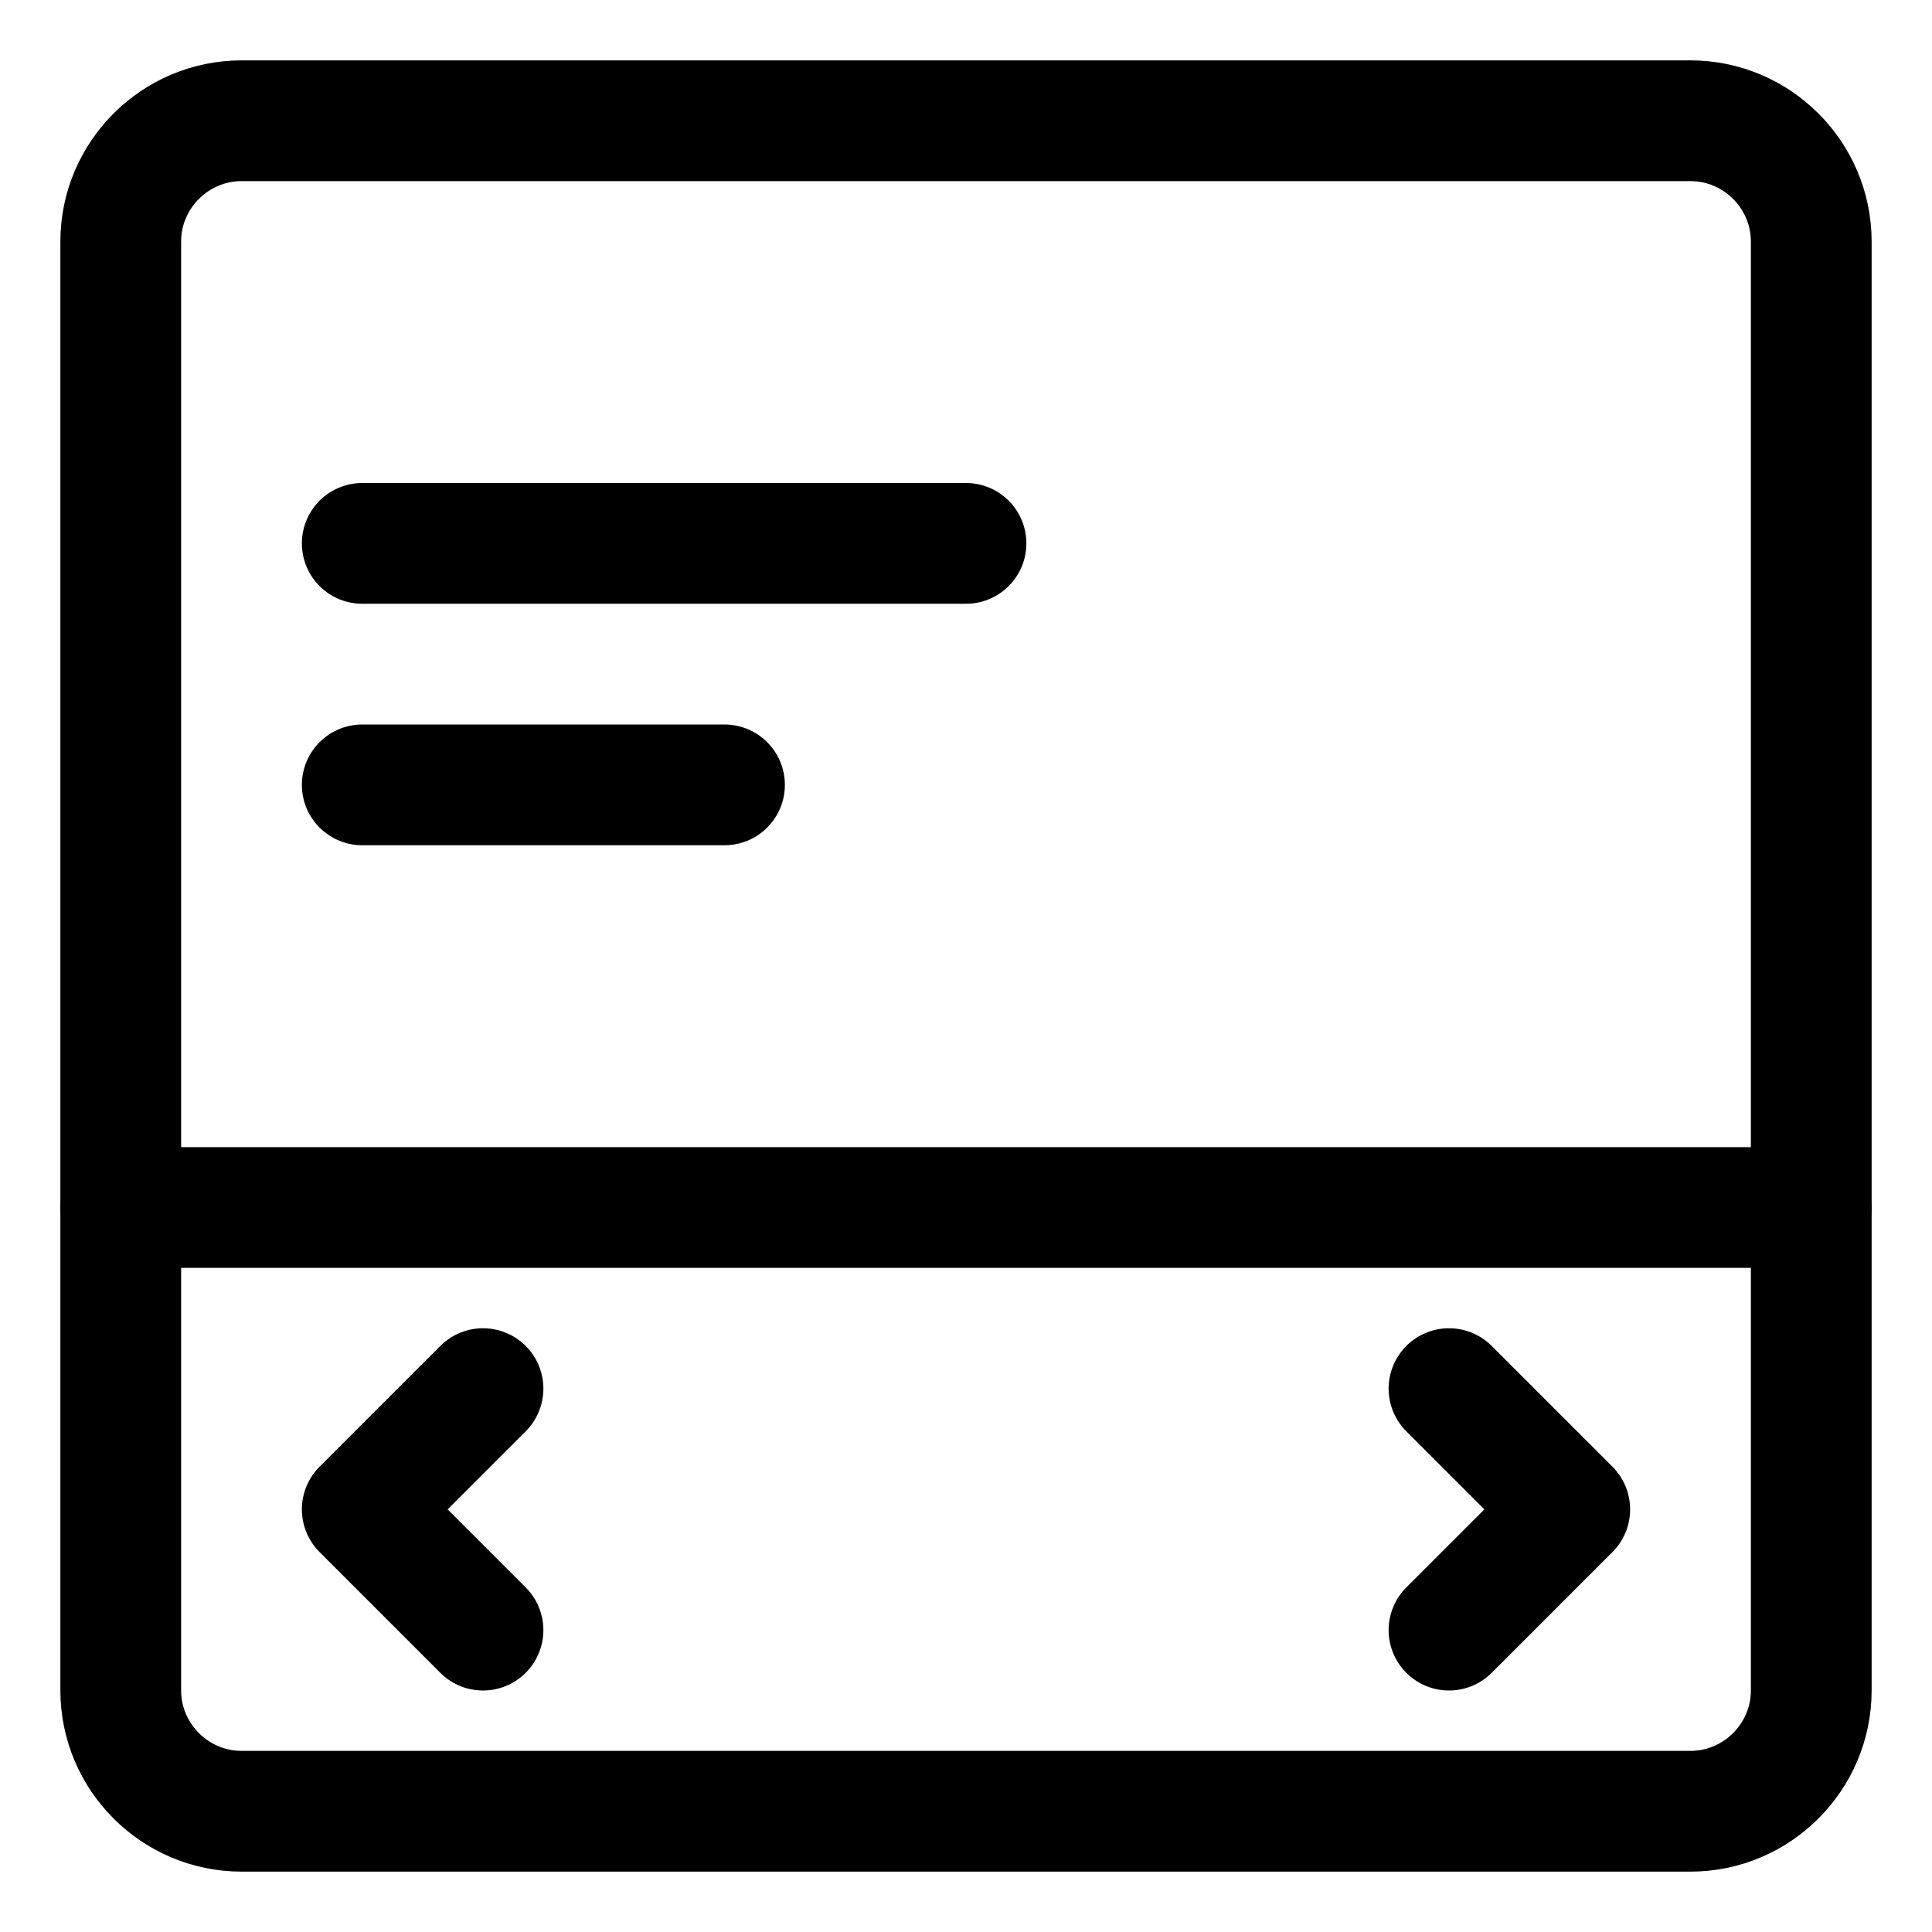
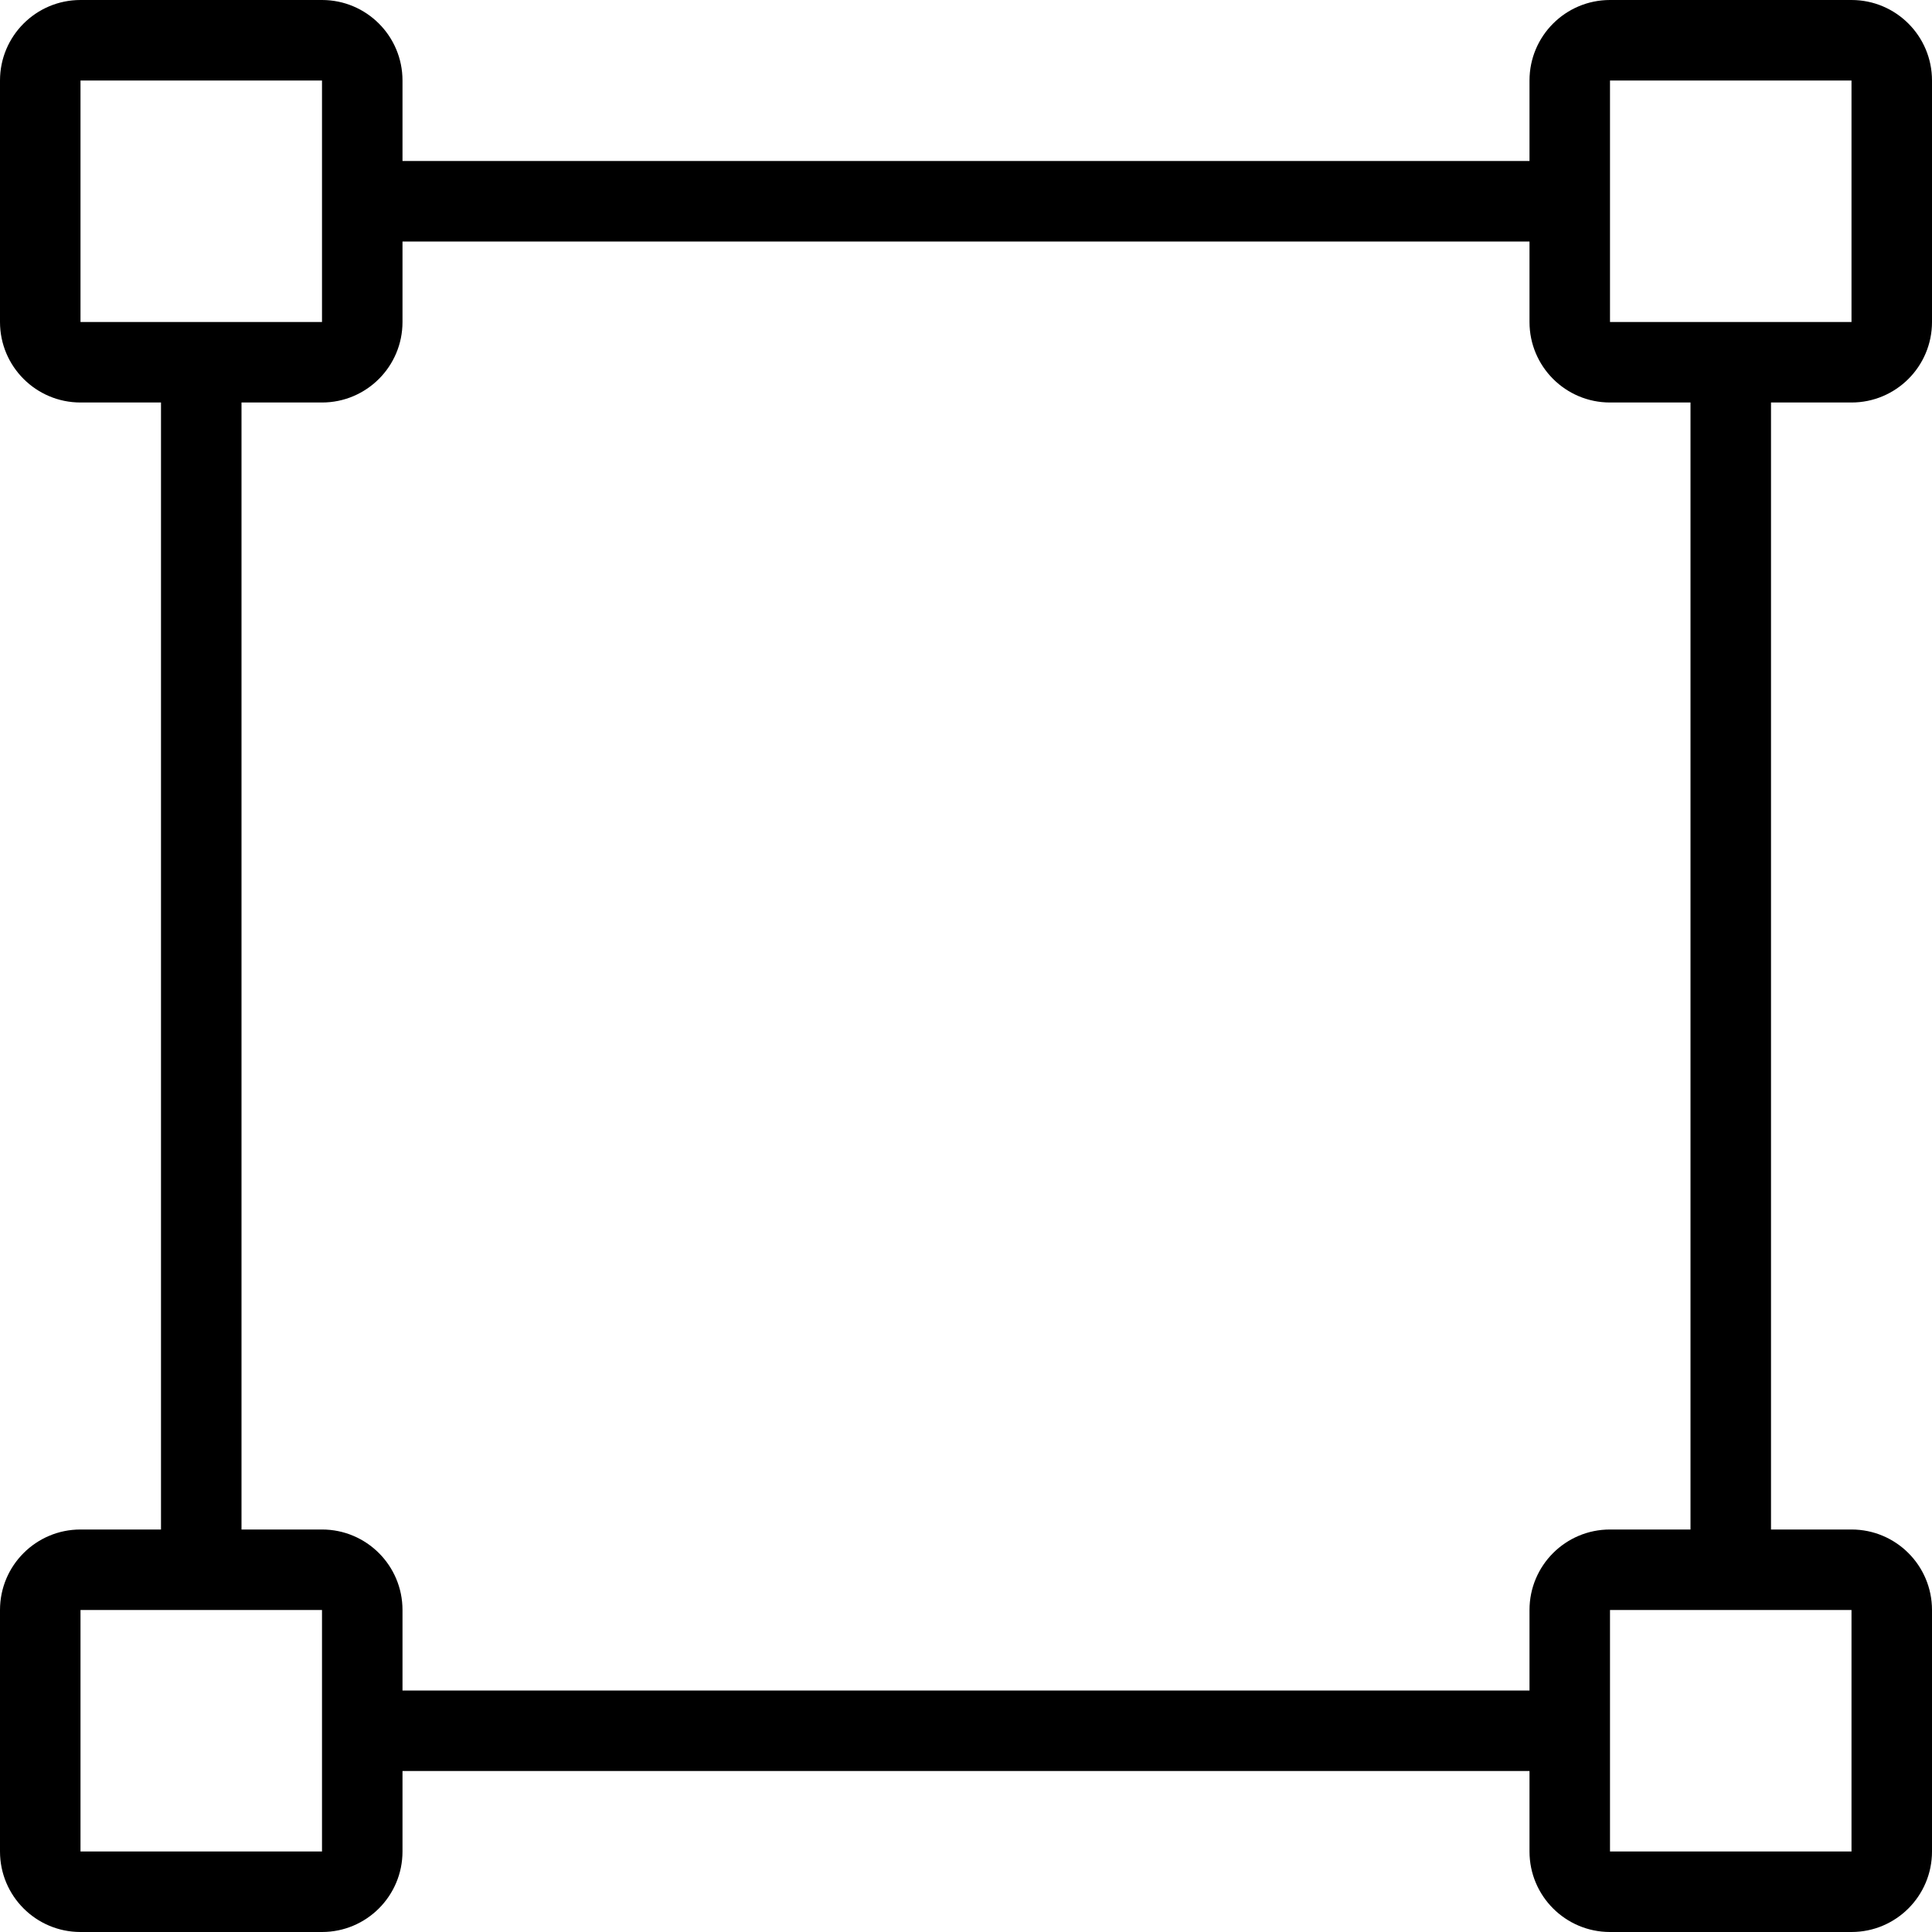
- <svg xmlns="http://www.w3.org/2000/svg" id="Icons" style="enable-background:new 0 0 32 32;" version="1.1" viewBox="0 0 32 32" xml:space="preserve">
-   <style type="text/css">
- 	.st0{fill:none;stroke:#000000;stroke-width:2;stroke-linecap:round;stroke-linejoin:round;stroke-miterlimit:10;}
- </style>
-   <path class="st0" d="M2,28V4c0-1.1,0.9-2,2-2h24c1.1,0,2,0.9,2,2v24c0,1.1-0.9,2-2,2H4C2.9,30,2,29.1,2,28z" />
-   <line class="st0" x1="30" x2="2" y1="20" y2="20" />
-   <polyline class="st0" points="8,27 6,25 8,23 " />
-   <polyline class="st0" points="24,23 26,25 24,27 " />
-   <line class="st0" x1="6" x2="16" y1="9" y2="9" />
-   <line class="st0" x1="6" x2="12" y1="13" y2="13" />
+ <svg xmlns="http://www.w3.org/2000/svg" viewBox="0 0 48 48">
+   <g data-name="45-Area" id="_45-Area">
+     <path d="M46,10a2,2,0,0,0,2-2V2a2,2,0,0,0-2-2H40a2,2,0,0,0-2,2V4H10V2A2,2,0,0,0,8,0H2A2,2,0,0,0,0,2V8a2,2,0,0,0,2,2H4V38H2a2,2,0,0,0-2,2v6a2,2,0,0,0,2,2H8a2,2,0,0,0,2-2V44H38v2a2,2,0,0,0,2,2h6a2,2,0,0,0,2-2V40a2,2,0,0,0-2-2H44V10ZM2,8V2H8V8ZM8,46H2V40H8Zm30-6v2H10V40a2,2,0,0,0-2-2H6V10H8a2,2,0,0,0,2-2V6H38V8a2,2,0,0,0,2,2h2V38H40A2,2,0,0,0,38,40Zm8,0v6H40V40ZM40,8V2h6V8Z" />
+   </g>
</svg>
